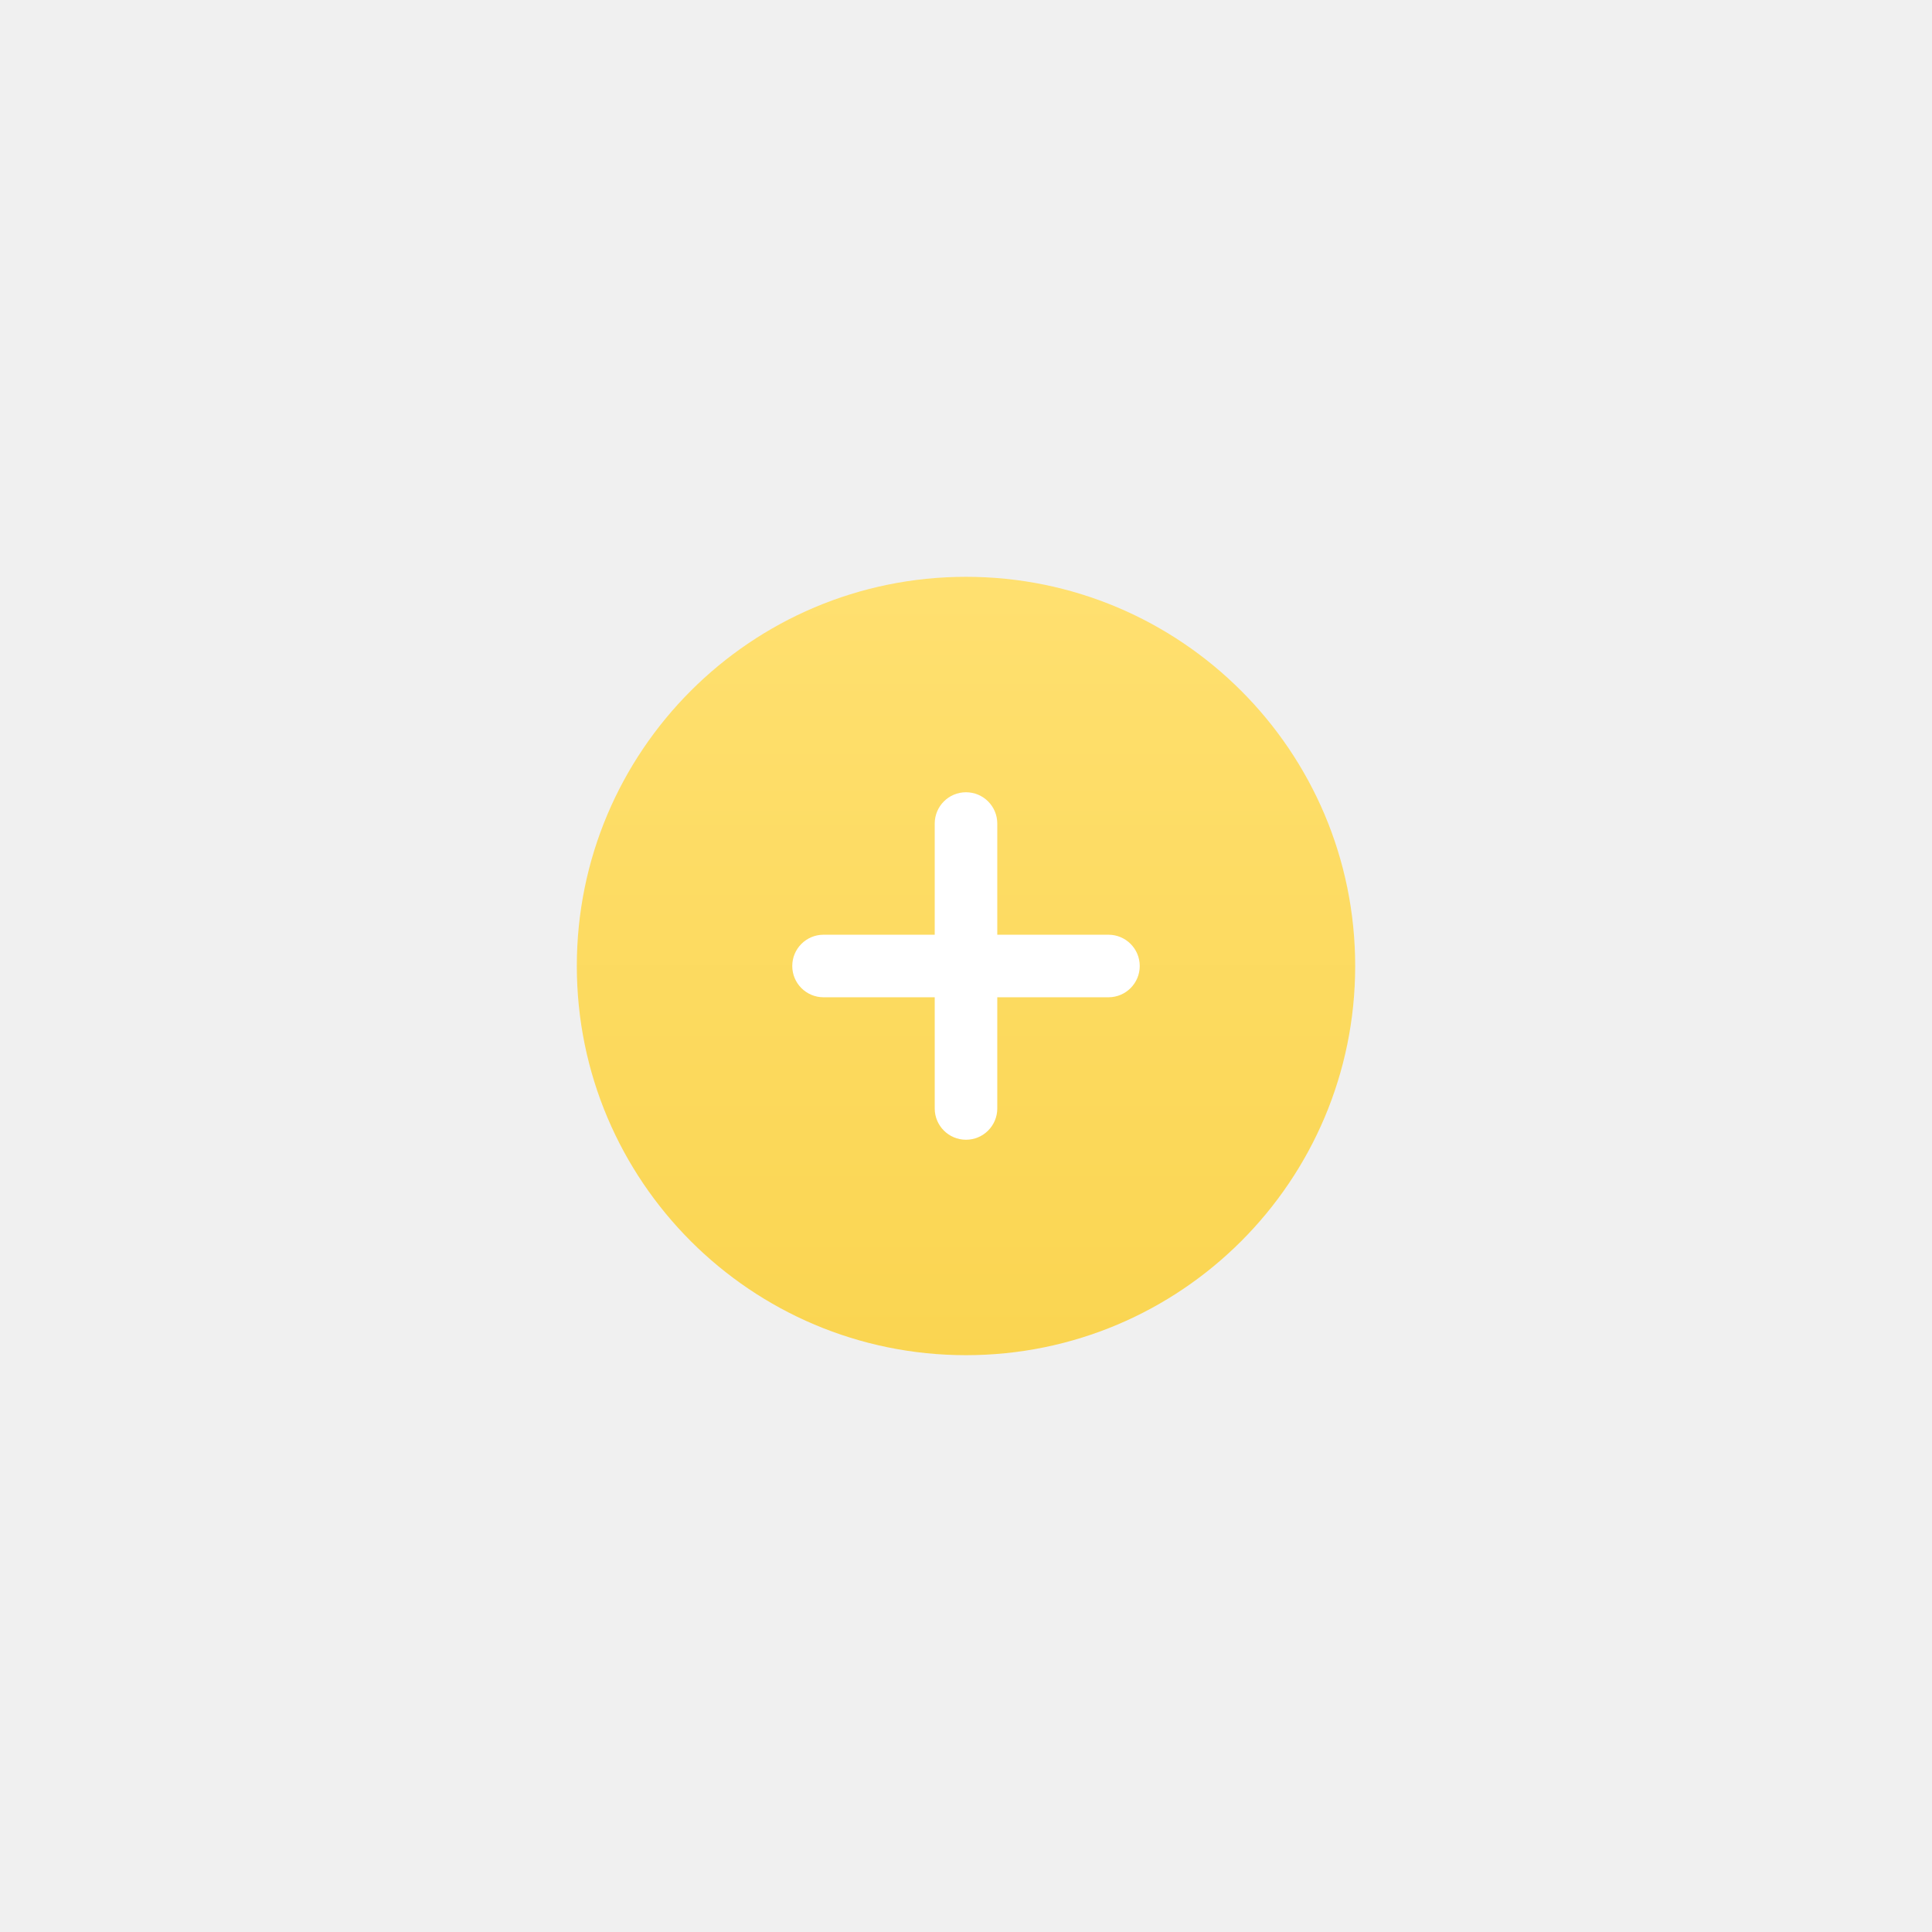
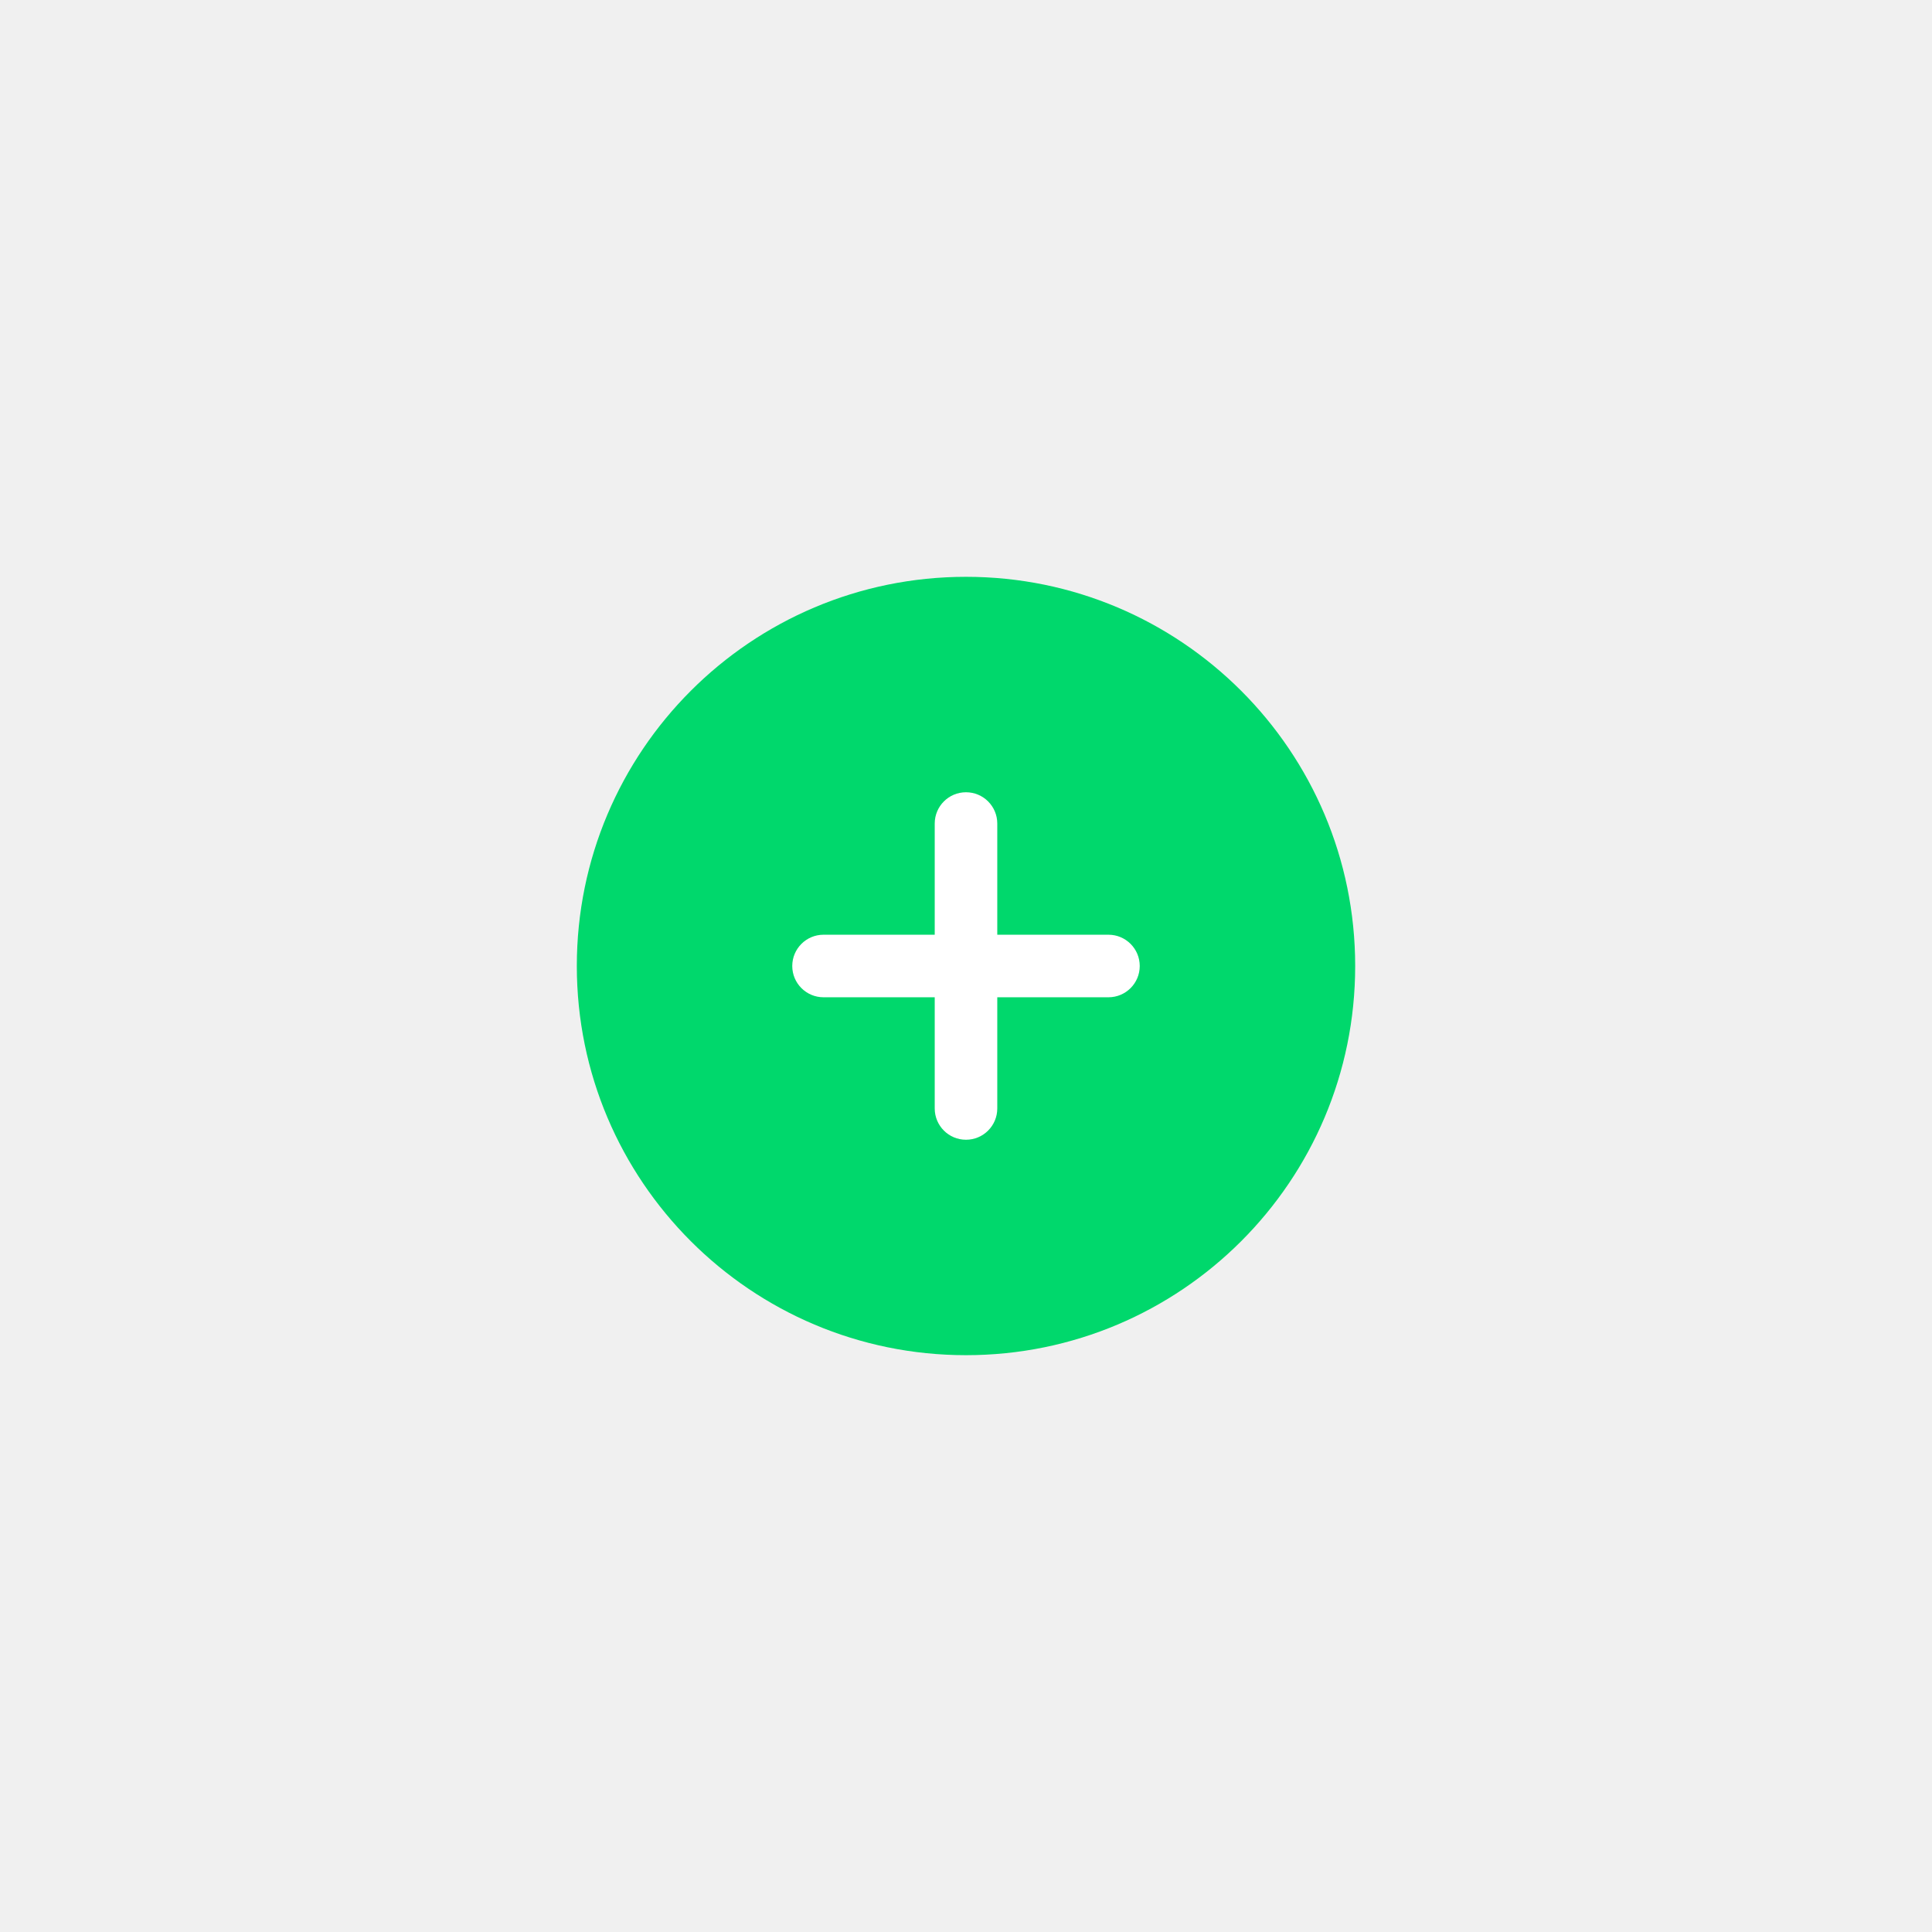
<svg xmlns="http://www.w3.org/2000/svg" xmlns:xlink="http://www.w3.org/1999/xlink" width="278px" height="278px" viewBox="0 0 278 278" version="1.1">
  <defs>
    <rect id="path-1" x="0" y="0" width="278" height="278" />
    <linearGradient x1="50%" y1="0.232%" x2="50%" y2="99.542%" id="linearGradient-3">
-       <stop stop-color="#FFE070" offset="0%" />
-       <stop stop-color="#FAD551" offset="100%" />
+       <stop stop-color="#00D86C" offset="0%" />
+       <stop stop-color="#00D86C" offset="100%" />
    </linearGradient>
  </defs>
  <g id="page-1" stroke="none" stroke-width="1" fill="none" fill-rule="evenodd">
    <g id="Pool-2" transform="translate(-1306, -1572)">
      <g id="NFT" transform="translate(384, 1017)">
        <g id="5" transform="translate(922, 555)">
          <mask id="mask-2" fill="white">
            <use xlink:href="#path-1" />
          </mask>
          <use id="Mask" fill="#F9F4D3" opacity="0" xlink:href="#path-1" />
          <g id="+" mask="url(#mask-2)">
            <g transform="translate(83, 83)">
              <circle id="Oval" fill="url(#linearGradient-3)" cx="56" cy="56" r="56" />
              <path d="M56,31 C58.485,31 60.5,33.015 60.5,35.5 L60.5,51.5 L76.5,51.5 C78.985,51.5 81,53.515 81,56 C81,58.485 78.985,60.5 76.5,60.5 L60.5,60.5 L60.5,76.5 C60.5,78.985 58.485,81 56,81 C53.515,81 51.5,78.985 51.5,76.5 L51.5,60.5 L35.5,60.5 C33.015,60.5 31,58.485 31,56 C31,53.515 33.015,51.5 35.5,51.5 L51.5,51.5 L51.5,35.5 C51.5,33.015 53.515,31 56,31 Z" id="fill" fill="#FFFFFF" />
            </g>
          </g>
        </g>
      </g>
    </g>
  </g>
</svg>
